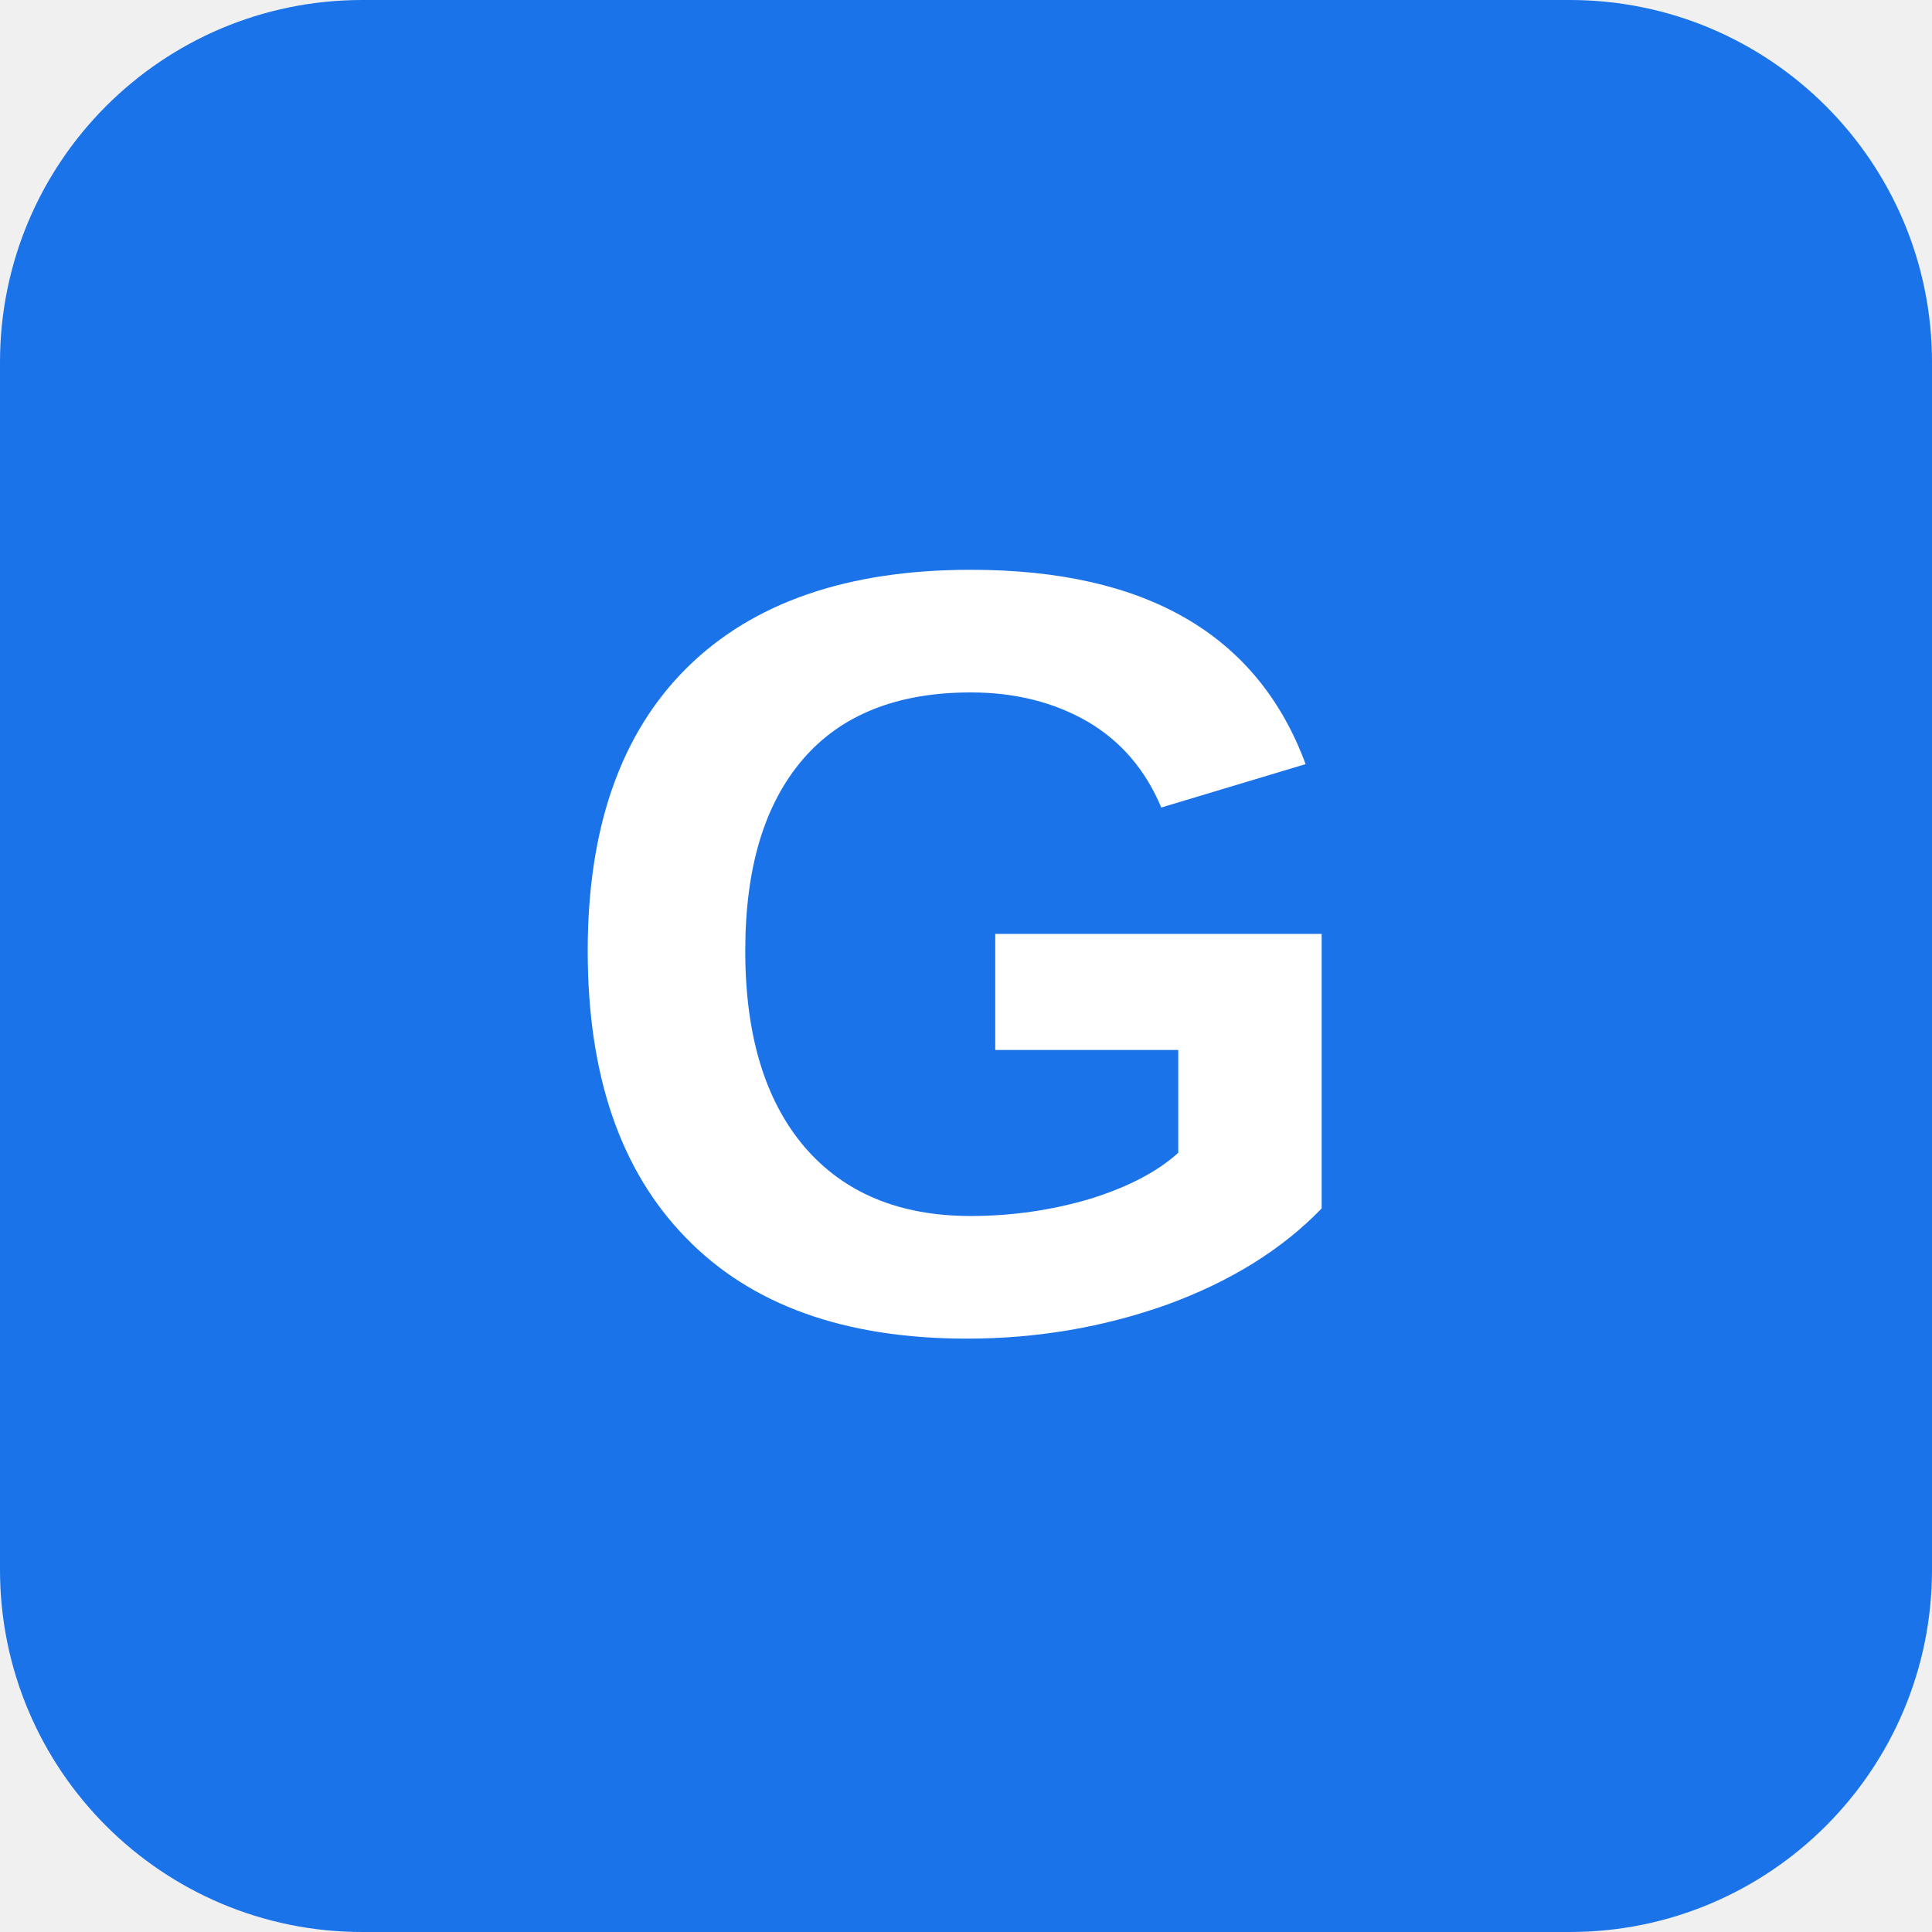
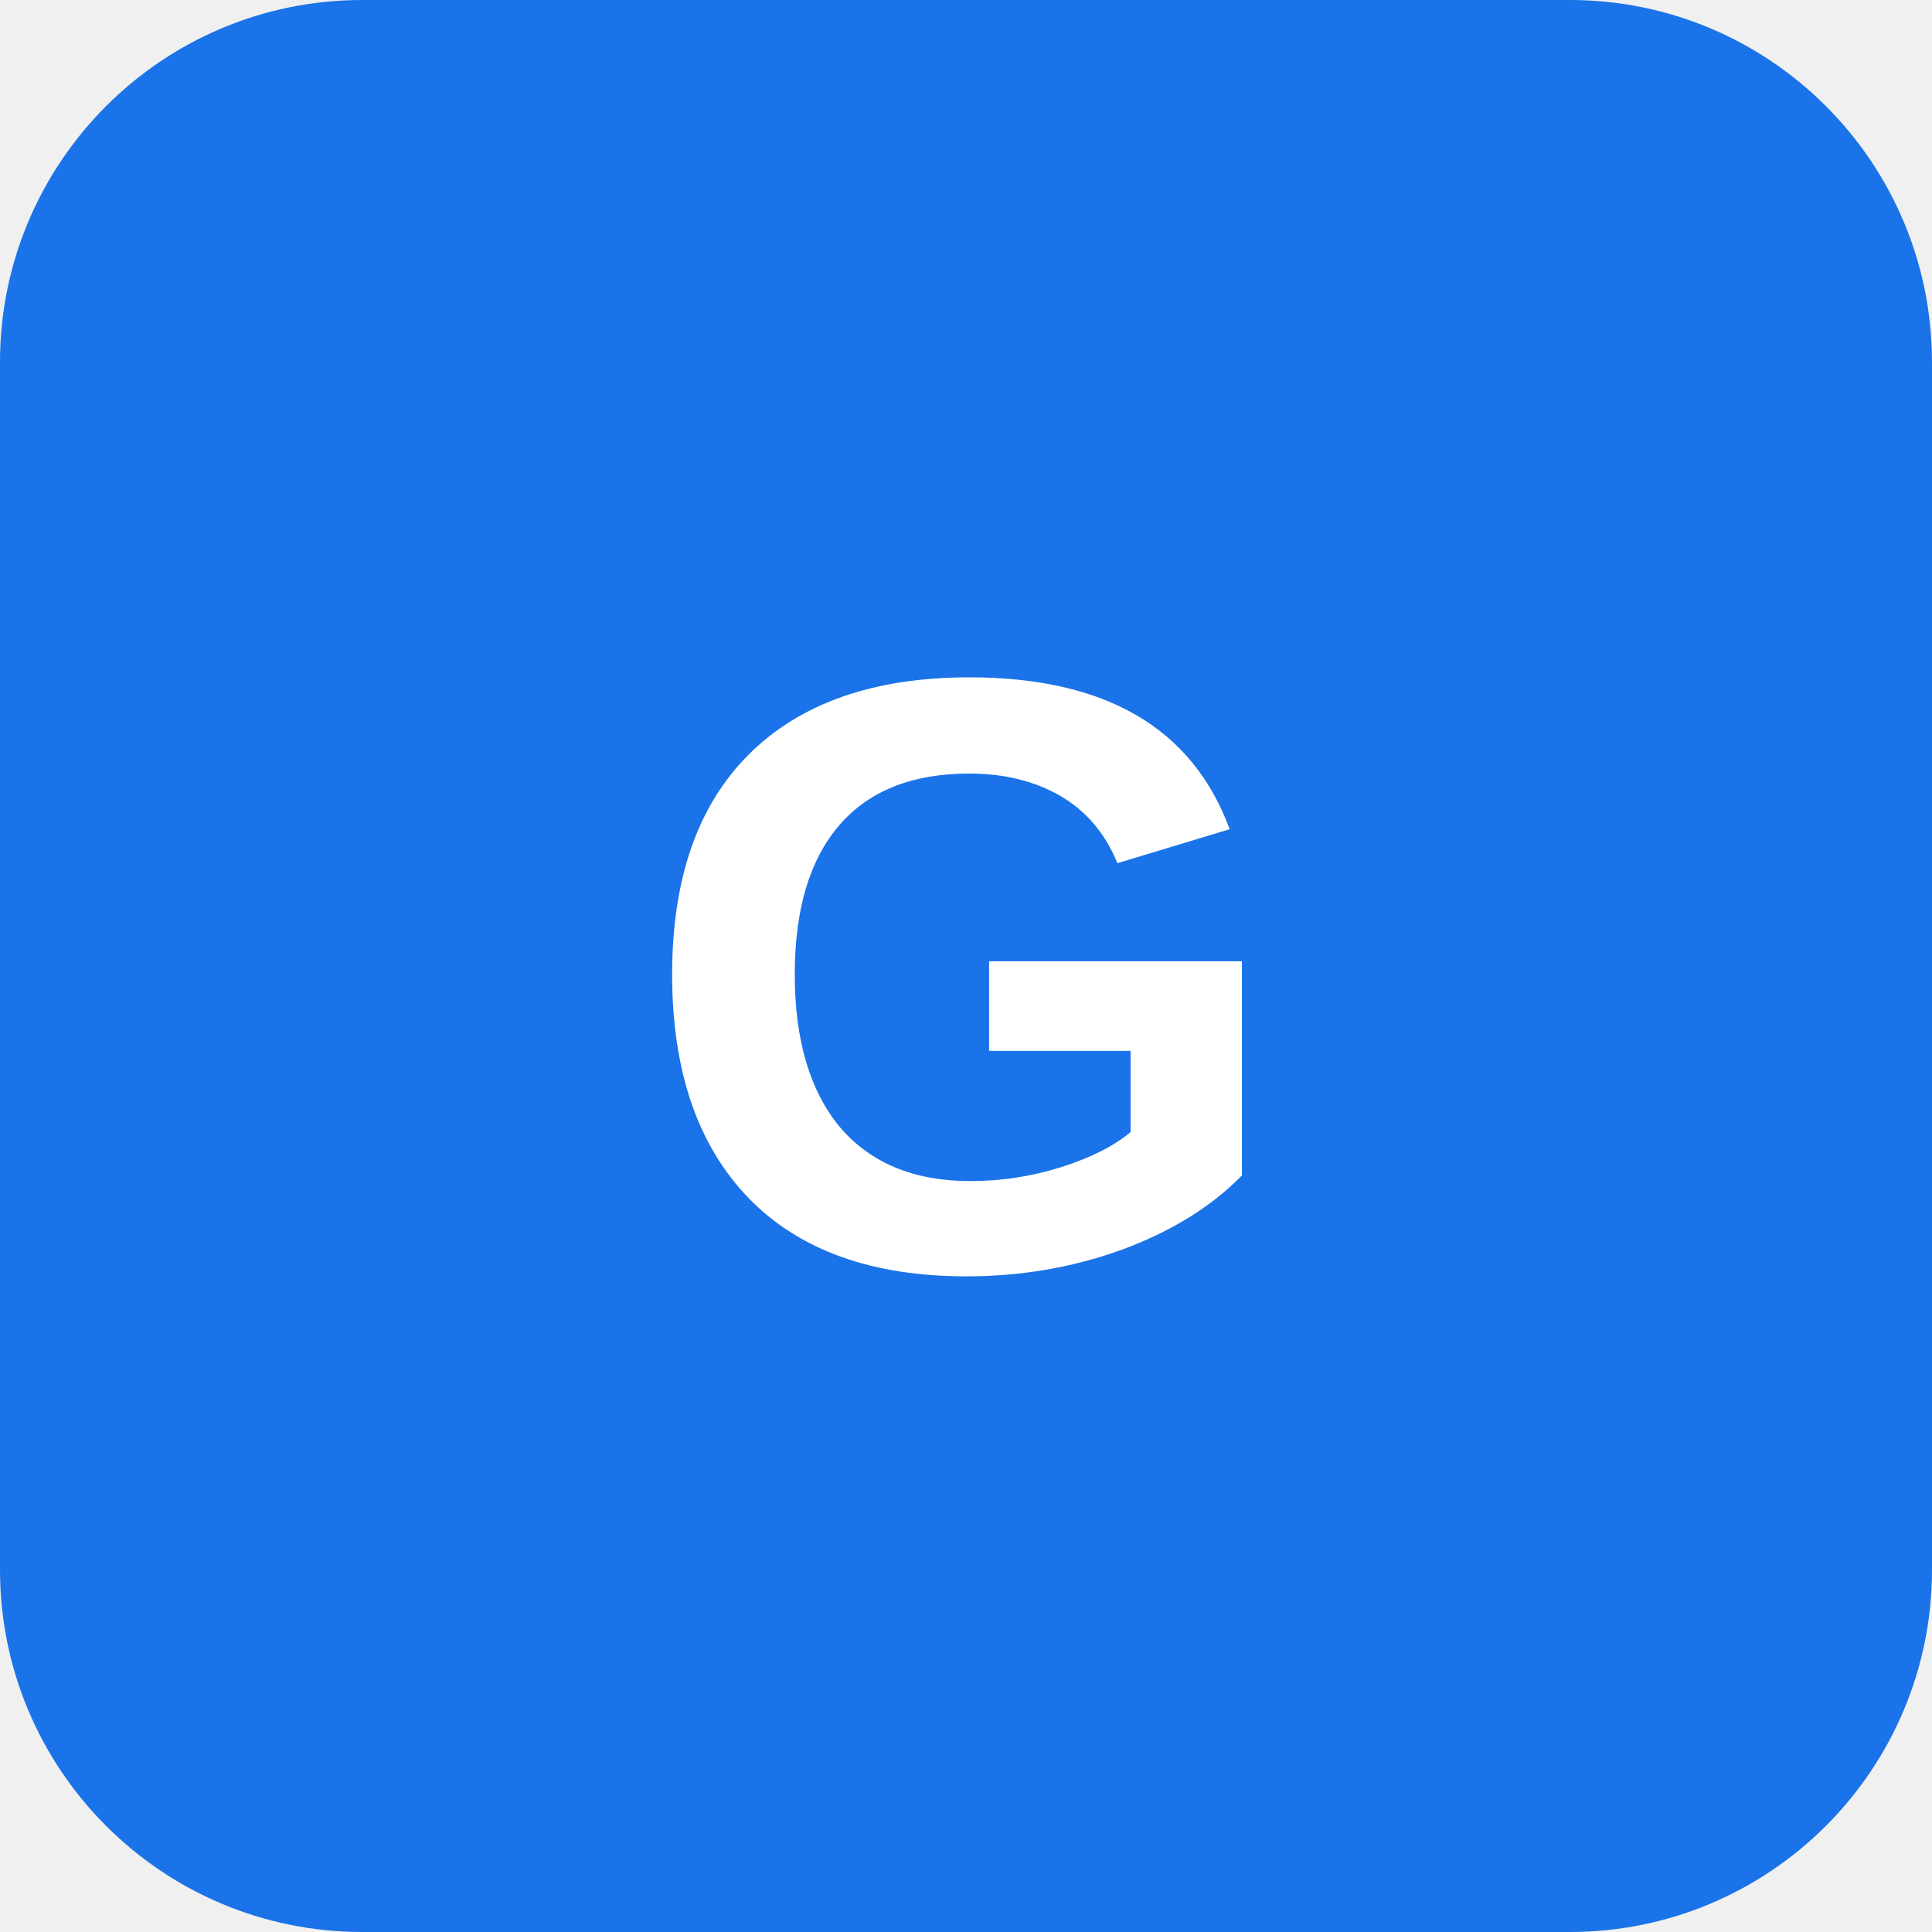
- <svg xmlns="http://www.w3.org/2000/svg" width="32" height="32" viewBox="0 0 32 32">
+ <svg xmlns="http://www.w3.org/2000/svg" width="32" height="32" viewBox="0 0 32 32" role="img" aria-label="GENIE.AI">
  <rect width="32" height="32" rx="6" fill="#1a73e8" />
-   <text x="16" y="22" text-anchor="middle" fill="white" font-size="18" font-family="Arial, sans-serif" font-weight="bold">G</text>
+   <text x="16" y="21" font-family="Arial, sans-serif" font-size="14" font-weight="700" fill="#ffffff" text-anchor="middle">G</text>
</svg>
